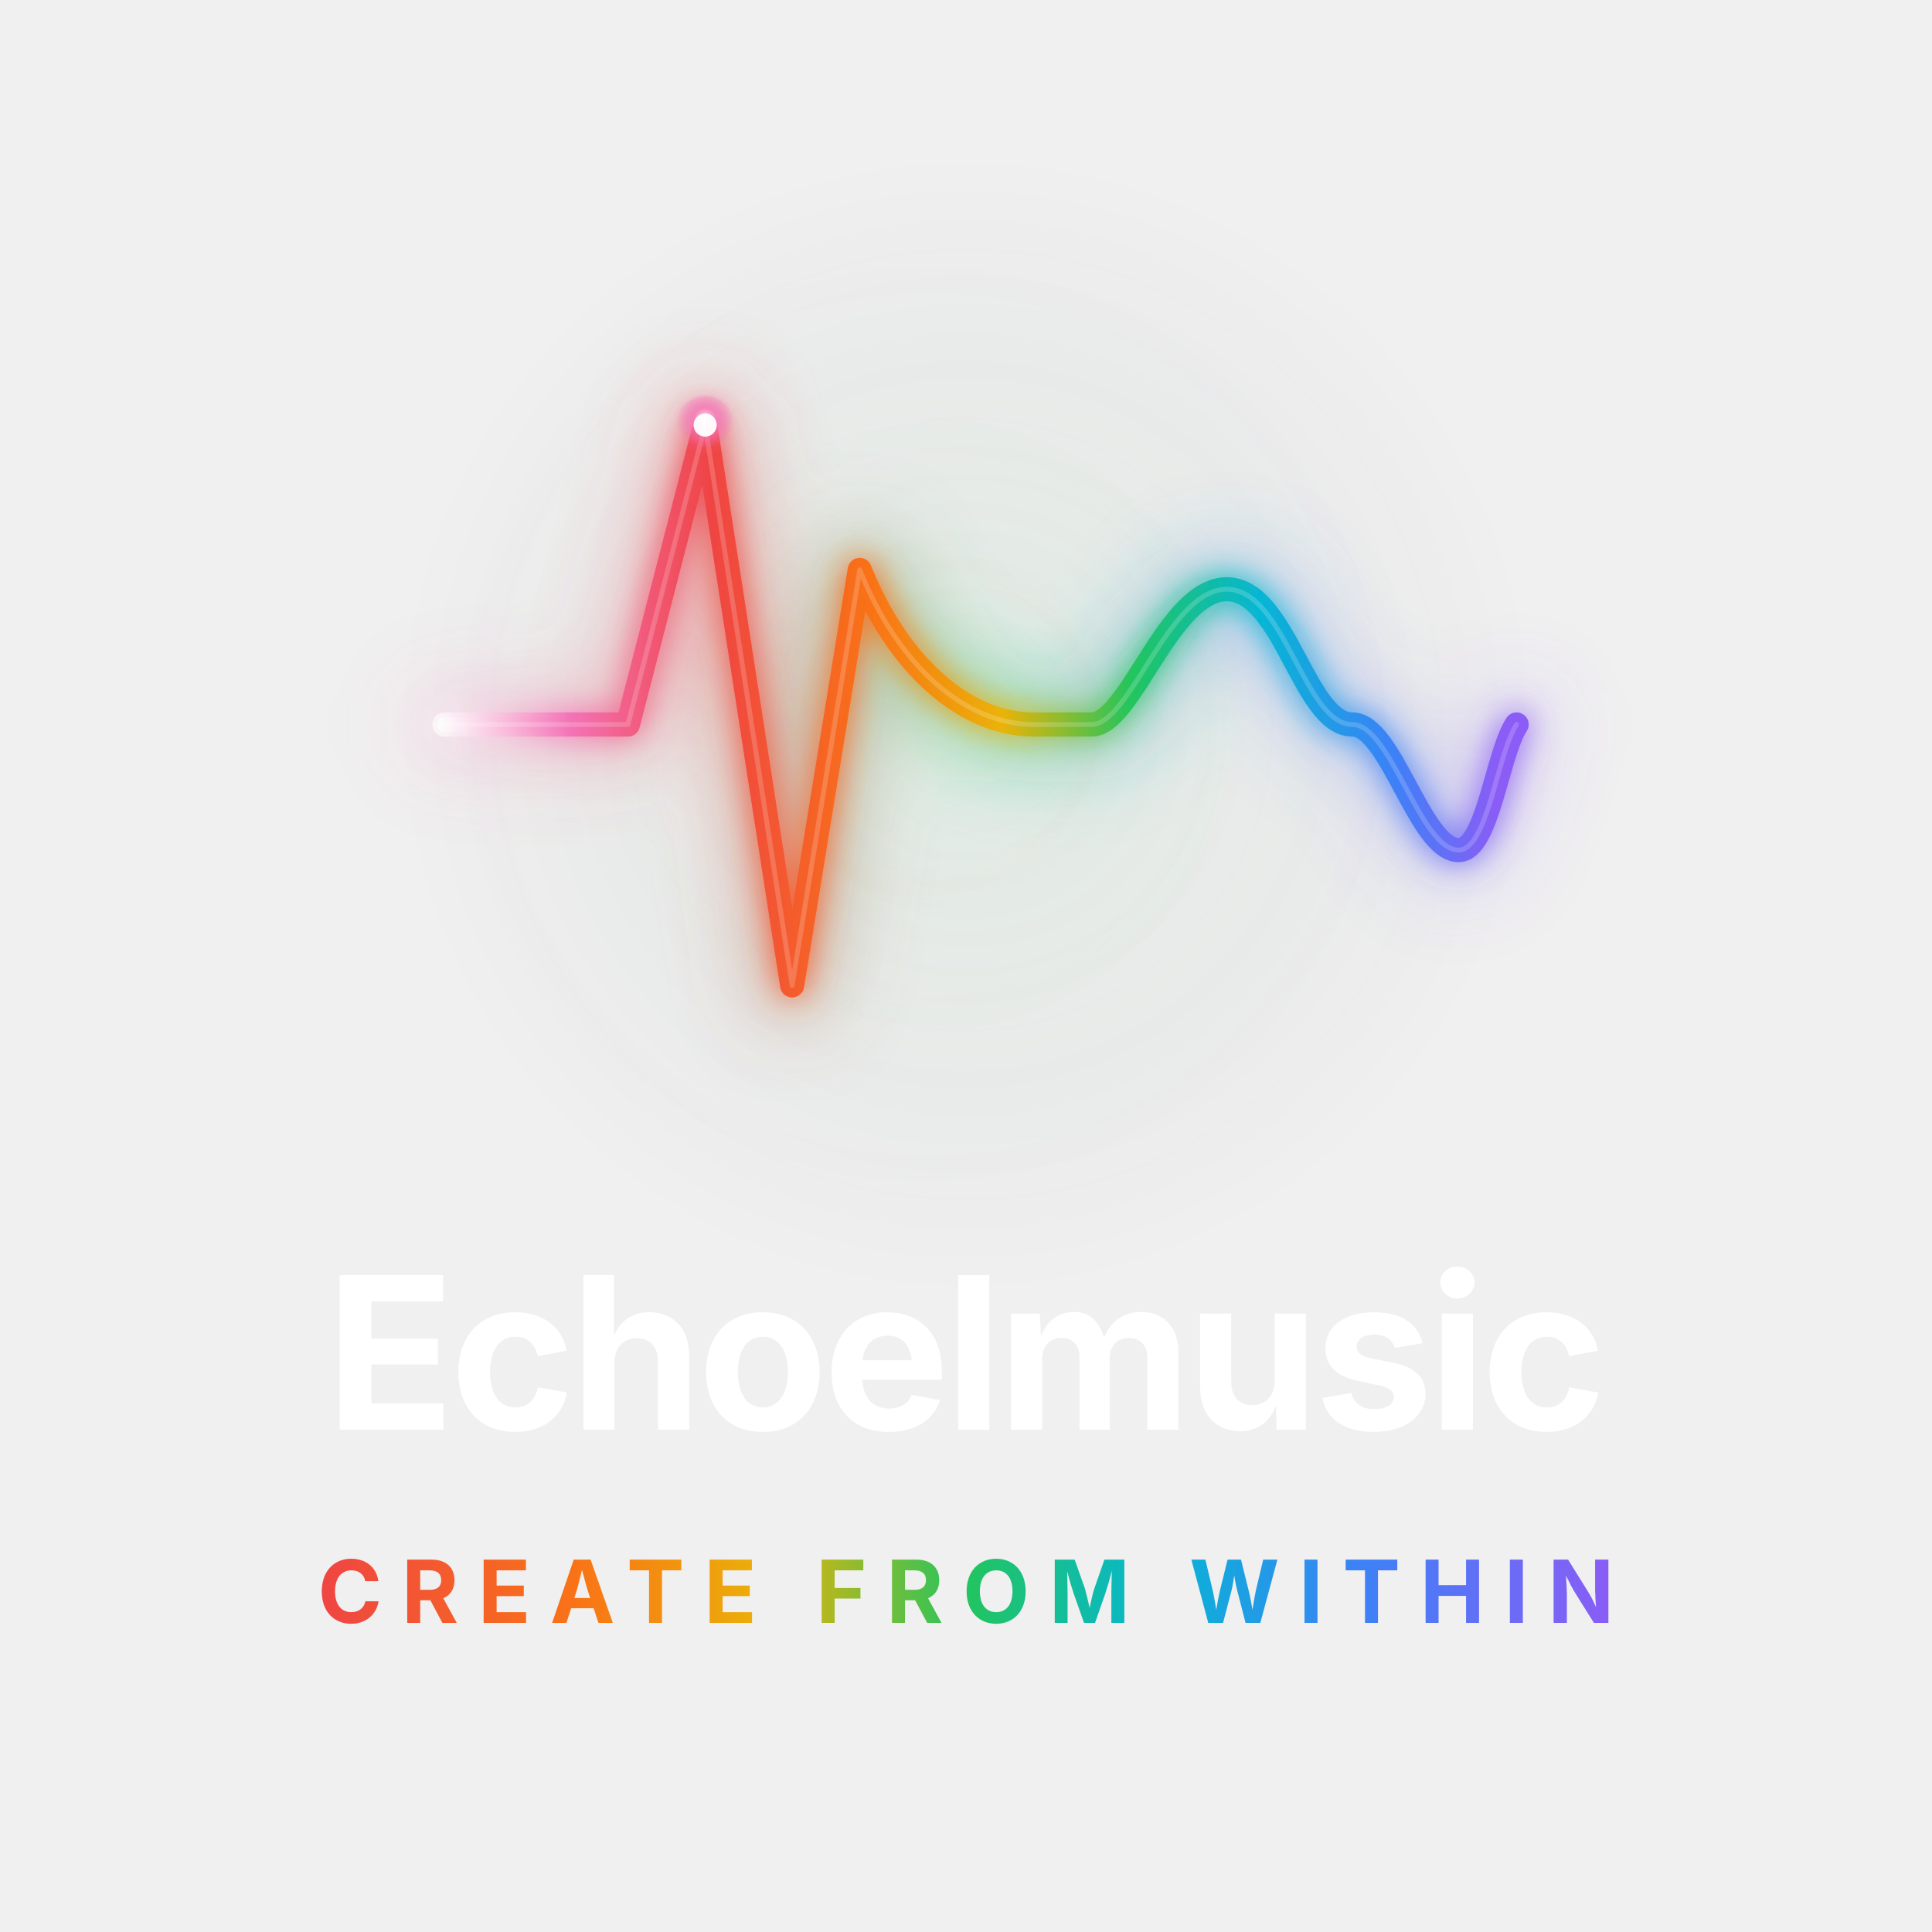
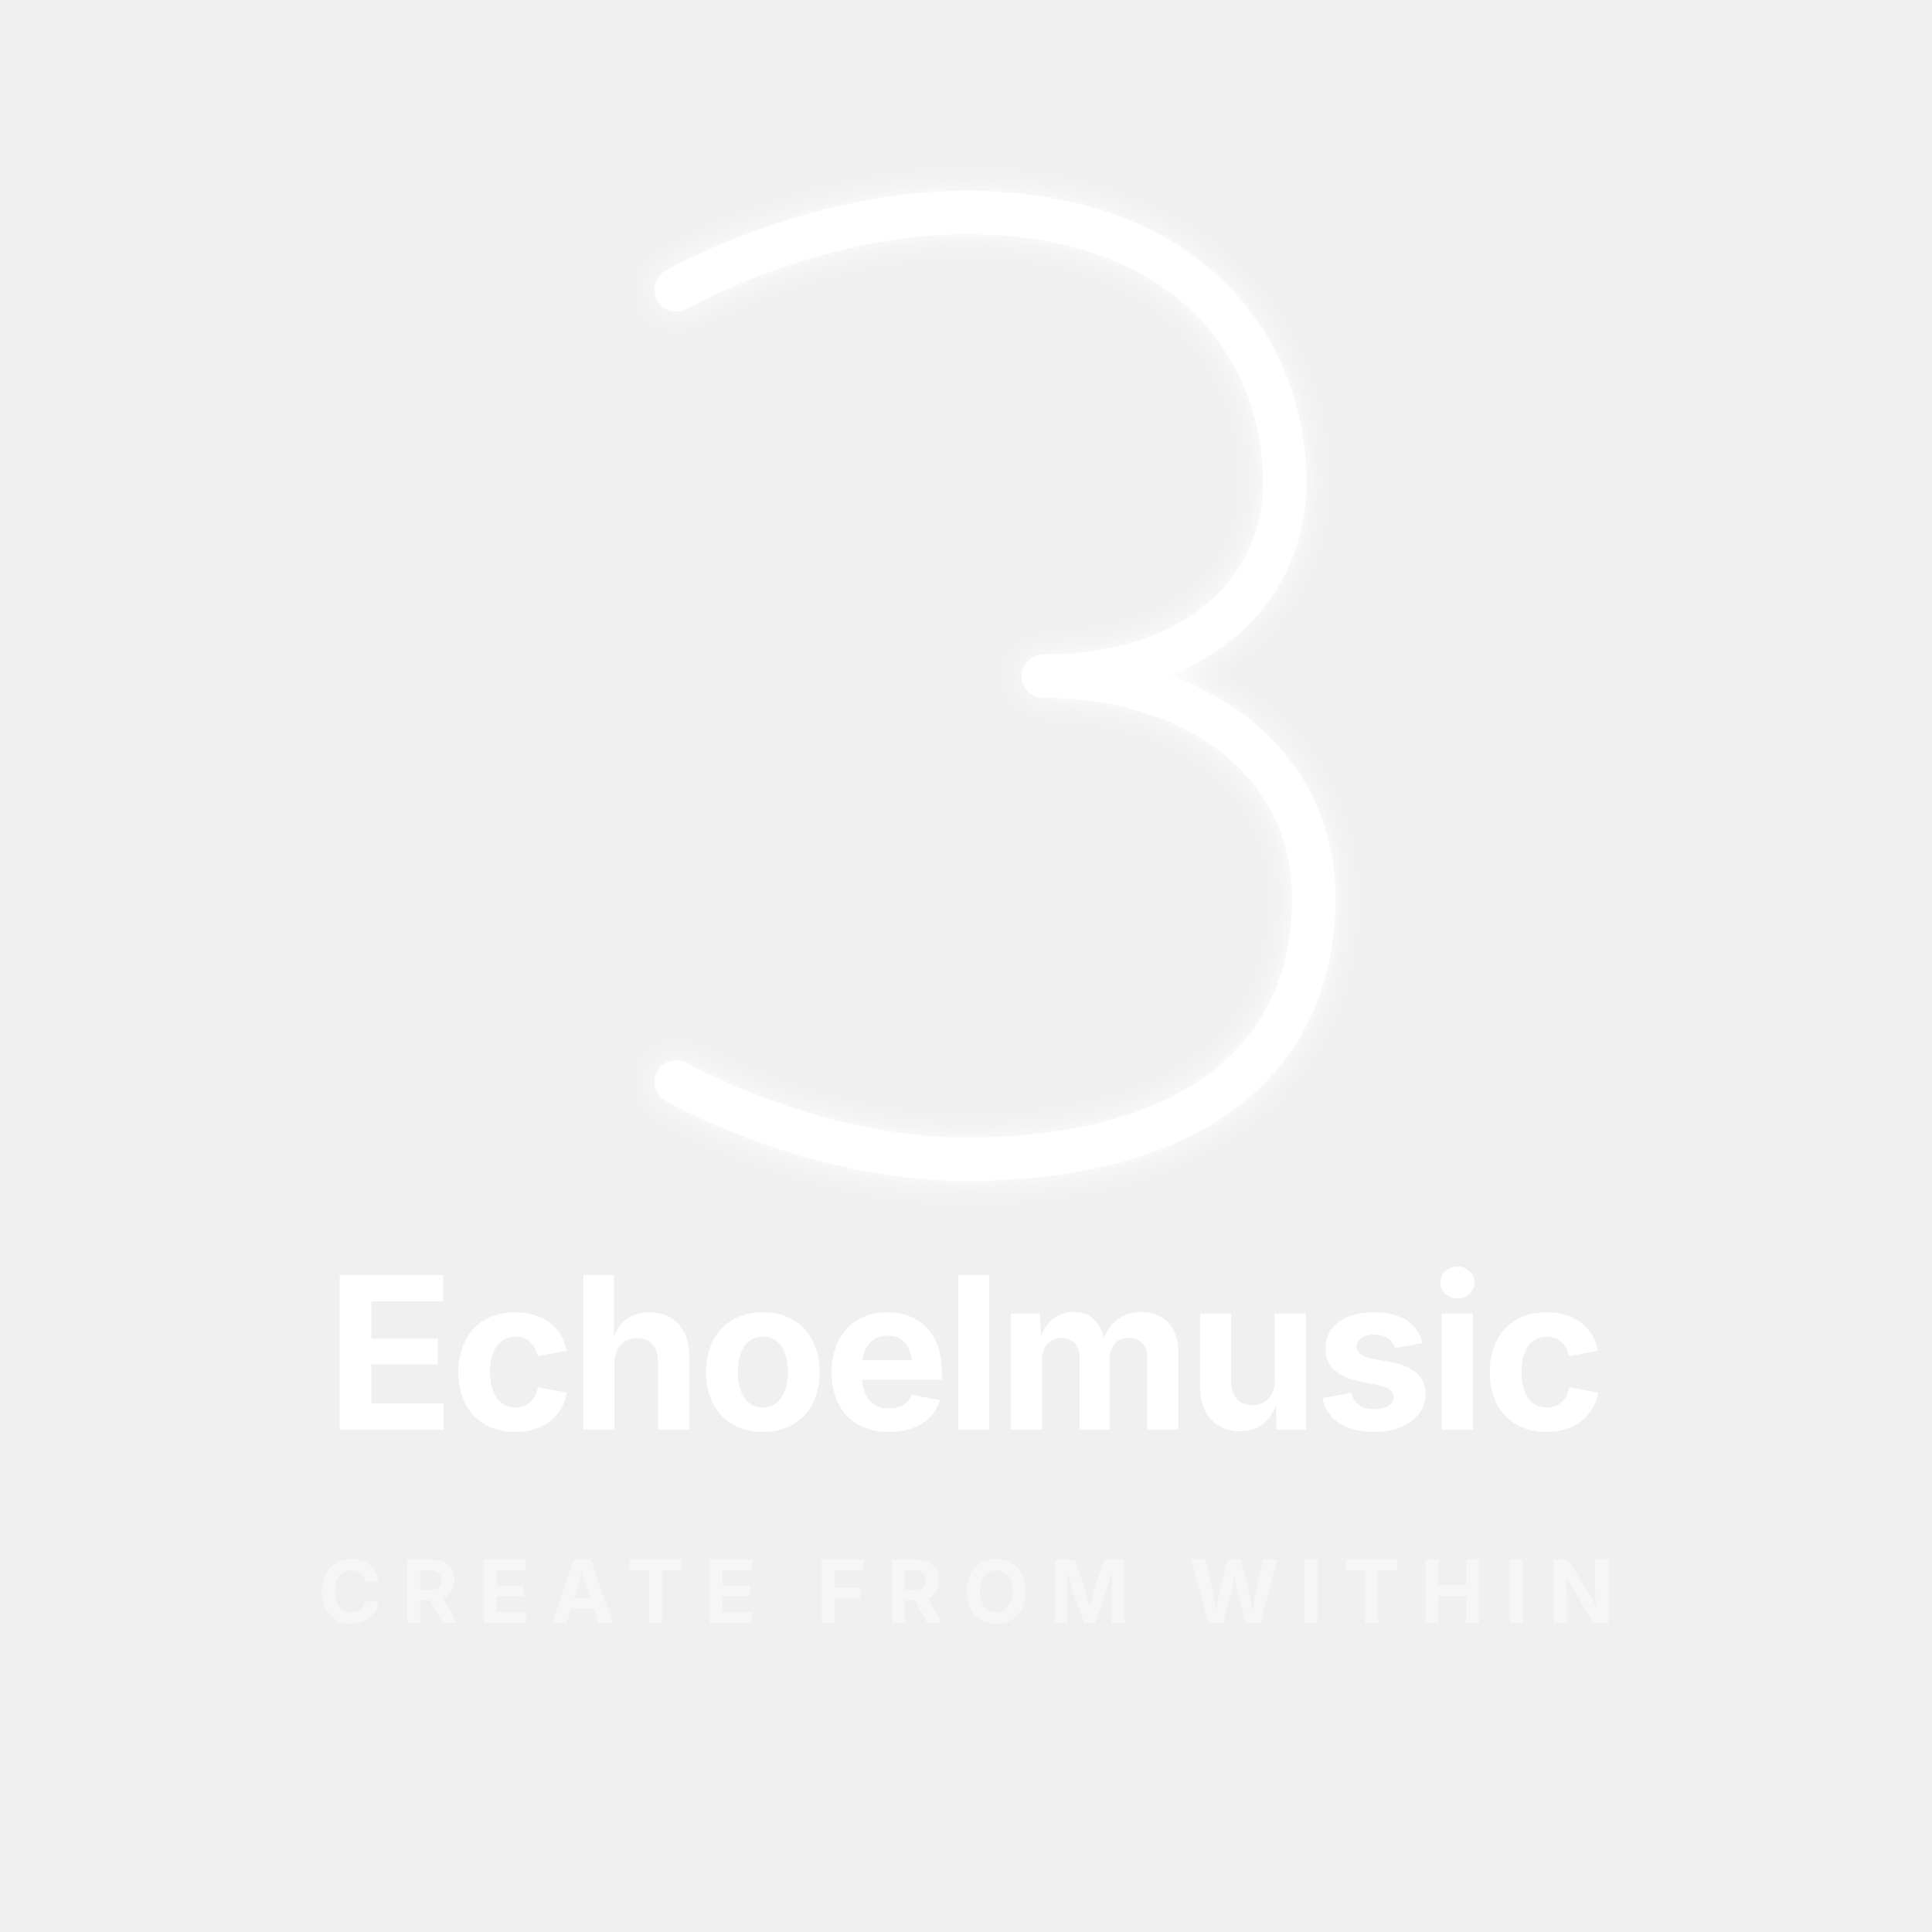
<svg xmlns="http://www.w3.org/2000/svg" viewBox="0 0 200 200">
  <defs>
-     <linearGradient id="ws" x1="0%" y1="0%" x2="100%" y2="0%">
-       <stop offset="0%" stop-color="white" stop-opacity="0.6" />
-       <stop offset="12%" stop-color="#F472B6" />
-       <stop offset="25%" stop-color="#EF4444" />
-       <stop offset="40%" stop-color="#F97316" />
-       <stop offset="52%" stop-color="#EAB308" />
-       <stop offset="64%" stop-color="#22C55E" />
-       <stop offset="76%" stop-color="#06B6D4" />
-       <stop offset="88%" stop-color="#3B82F6" />
-       <stop offset="98%" stop-color="#8B5CF6" />
-     </linearGradient>
-     <linearGradient id="wg" x1="0%" y1="0%" x2="100%" y2="0%">
-       <stop offset="0%" stop-color="#F472B6" stop-opacity="0.2" />
-       <stop offset="25%" stop-color="#EF4444" stop-opacity="0.35" />
-       <stop offset="50%" stop-color="#22C55E" stop-opacity="0.45" />
-       <stop offset="75%" stop-color="#3B82F6" stop-opacity="0.3" />
-       <stop offset="100%" stop-color="#8B5CF6" stop-opacity="0.2" />
-     </linearGradient>
-     <linearGradient id="tagGrad" x1="0%" y1="0%" x2="100%" y2="0%">
-       <stop offset="0%" stop-color="#EF4444" />
-       <stop offset="20%" stop-color="#F97316" />
-       <stop offset="35%" stop-color="#EAB308" />
-       <stop offset="50%" stop-color="#22C55E" />
-       <stop offset="65%" stop-color="#06B6D4" />
-       <stop offset="80%" stop-color="#3B82F6" />
-       <stop offset="100%" stop-color="#8B5CF6" />
-     </linearGradient>
-     <radialGradient id="amb" cx="50%" cy="50%" r="50%">
-       <stop offset="0%" stop-color="#22C55E" stop-opacity="0.08" />
-       <stop offset="100%" stop-color="transparent" />
-     </radialGradient>
-     <radialGradient id="hp" cx="50%" cy="40%" r="50%">
-       <stop offset="0%" stop-color="white" stop-opacity="0.95" />
-       <stop offset="40%" stop-color="#F472B6" stop-opacity="0.65" />
-       <stop offset="100%" stop-color="#F472B6" stop-opacity="0" />
-     </radialGradient>
-     <filter id="gb" x="-20%" y="-50%" width="140%" height="200%">
-       <feGaussianBlur stdDeviation="1.6" result="b" />
+     <filter id="glow" x="-30%" y="-30%" width="160%" height="160%">
+       <feGaussianBlur stdDeviation="1.5" result="b" />
      <feMerge>
        <feMergeNode in="b" />
        <feMergeNode in="SourceGraphic" />
      </feMerge>
    </filter>
-     <filter id="bglow" x="-30%" y="-60%" width="160%" height="220%">
-       <feGaussianBlur stdDeviation="4" />
-     </filter>
-     <filter id="eb" x="-10%" y="-10%" width="120%" height="120%">
-       <feGaussianBlur stdDeviation="1" />
-     </filter>
-     <filter id="dg" x="-80%" y="-80%" width="260%" height="260%">
-       <feGaussianBlur stdDeviation="0.7" result="g" />
-       <feMerge>
-         <feMergeNode in="g" />
-         <feMergeNode in="SourceGraphic" />
-       </feMerge>
-     </filter>
  </defs>
-   <g transform="translate(100, 75)">
-     <circle cx="0" cy="0" r="60" fill="url(#amb)" />
-     <circle cx="-4" cy="0" r="17" fill="none" stroke="#F97316" stroke-width="0.4" opacity="0.08" filter="url(#eb)" />
-     <circle cx="-4" cy="0" r="30" fill="none" stroke="#22C55E" stroke-width="0.35" opacity="0.07" filter="url(#eb)" />
-     <circle cx="-4" cy="0" r="46" fill="none" stroke="#8B5CF6" stroke-width="0.3" opacity="0.04" filter="url(#eb)" />
-     <path d="M -54 0 L -35 0 L -27 -31 L -18 27 L -11 -16 C -7 -6 0 0 7 0 L 13 0 C 17 0 21 -14 27 -14 C 33 -14 35 0 40 0 C 44 0 47 13 51 13 C 54 13 55 3 57 0" fill="none" stroke="url(#wg)" stroke-width="8" stroke-linecap="round" stroke-linejoin="round" filter="url(#bglow)" />
-     <path d="M -54 0 L -35 0 L -27 -31 L -18 27 L -11 -16 C -7 -6 0 0 7 0 L 13 0 C 17 0 21 -14 27 -14 C 33 -14 35 0 40 0 C 44 0 47 13 51 13 C 54 13 55 3 57 0" fill="none" stroke="url(#ws)" stroke-width="2.5" stroke-linecap="round" stroke-linejoin="round" filter="url(#gb)" />
-     <path d="M -54 0 L -35 0 L -27 -31 L -18 27 L -11 -16 C -7 -6 0 0 7 0 L 13 0 C 17 0 21 -14 27 -14 C 33 -14 35 0 40 0 C 44 0 47 13 51 13 C 54 13 55 3 57 0" fill="none" stroke="url(#ws)" stroke-width="1.5" stroke-linecap="round" stroke-linejoin="round" />
-     <path d="M -54 0 L -35 0 L -27 -31 L -18 27 L -11 -16 C -7 -6 0 0 7 0 L 13 0 C 17 0 21 -14 27 -14 C 33 -14 35 0 40 0 C 44 0 47 13 51 13 C 54 13 55 3 57 0" fill="none" stroke="white" stroke-width="0.5" stroke-linecap="round" stroke-linejoin="round" opacity="0.18" />
-     <circle cx="-27" cy="-31" r="3" fill="url(#hp)" filter="url(#dg)" />
-     <circle cx="-27" cy="-31" r="1.2" fill="white" opacity="0.95" />
+   <g transform="translate(100, 70)">
+     <path d="M -30 -40 C -30 -40 -16 -48 0 -48 C 23 -48 33 -34 33 -20 C 33 -9 24 0 8 0 C 24 0 36 9 36 23 C 36 40 23 50 0 50 C -16 50 -30 42 -30 42" fill="none" stroke="white" stroke-width="4.5" stroke-linecap="round" stroke-linejoin="round" filter="url(#glow)" />
+     <circle cx="33" cy="-20" r="2.2" fill="white" opacity="0.4" />
  </g>
  <text x="100" y="148" text-anchor="middle" font-family="'Atkinson Hyperlegible', -apple-system, BlinkMacSystemFont, 'Helvetica Neue', sans-serif" font-size="22" font-weight="700" fill="white" letter-spacing="-0.5">
    Echoelmusic
  </text>
-   <text x="100" y="168" text-anchor="middle" font-family="'Atkinson Hyperlegible', -apple-system, BlinkMacSystemFont, 'Helvetica Neue', sans-serif" font-size="9" font-weight="700" fill="url(#tagGrad)" letter-spacing="2">
+   <text x="100" y="168" text-anchor="middle" font-family="'Atkinson Hyperlegible', -apple-system, BlinkMacSystemFont, 'Helvetica Neue', sans-serif" font-size="9" font-weight="700" fill="white" opacity="0.4" letter-spacing="2">
    CREATE FROM WITHIN
  </text>
</svg>
